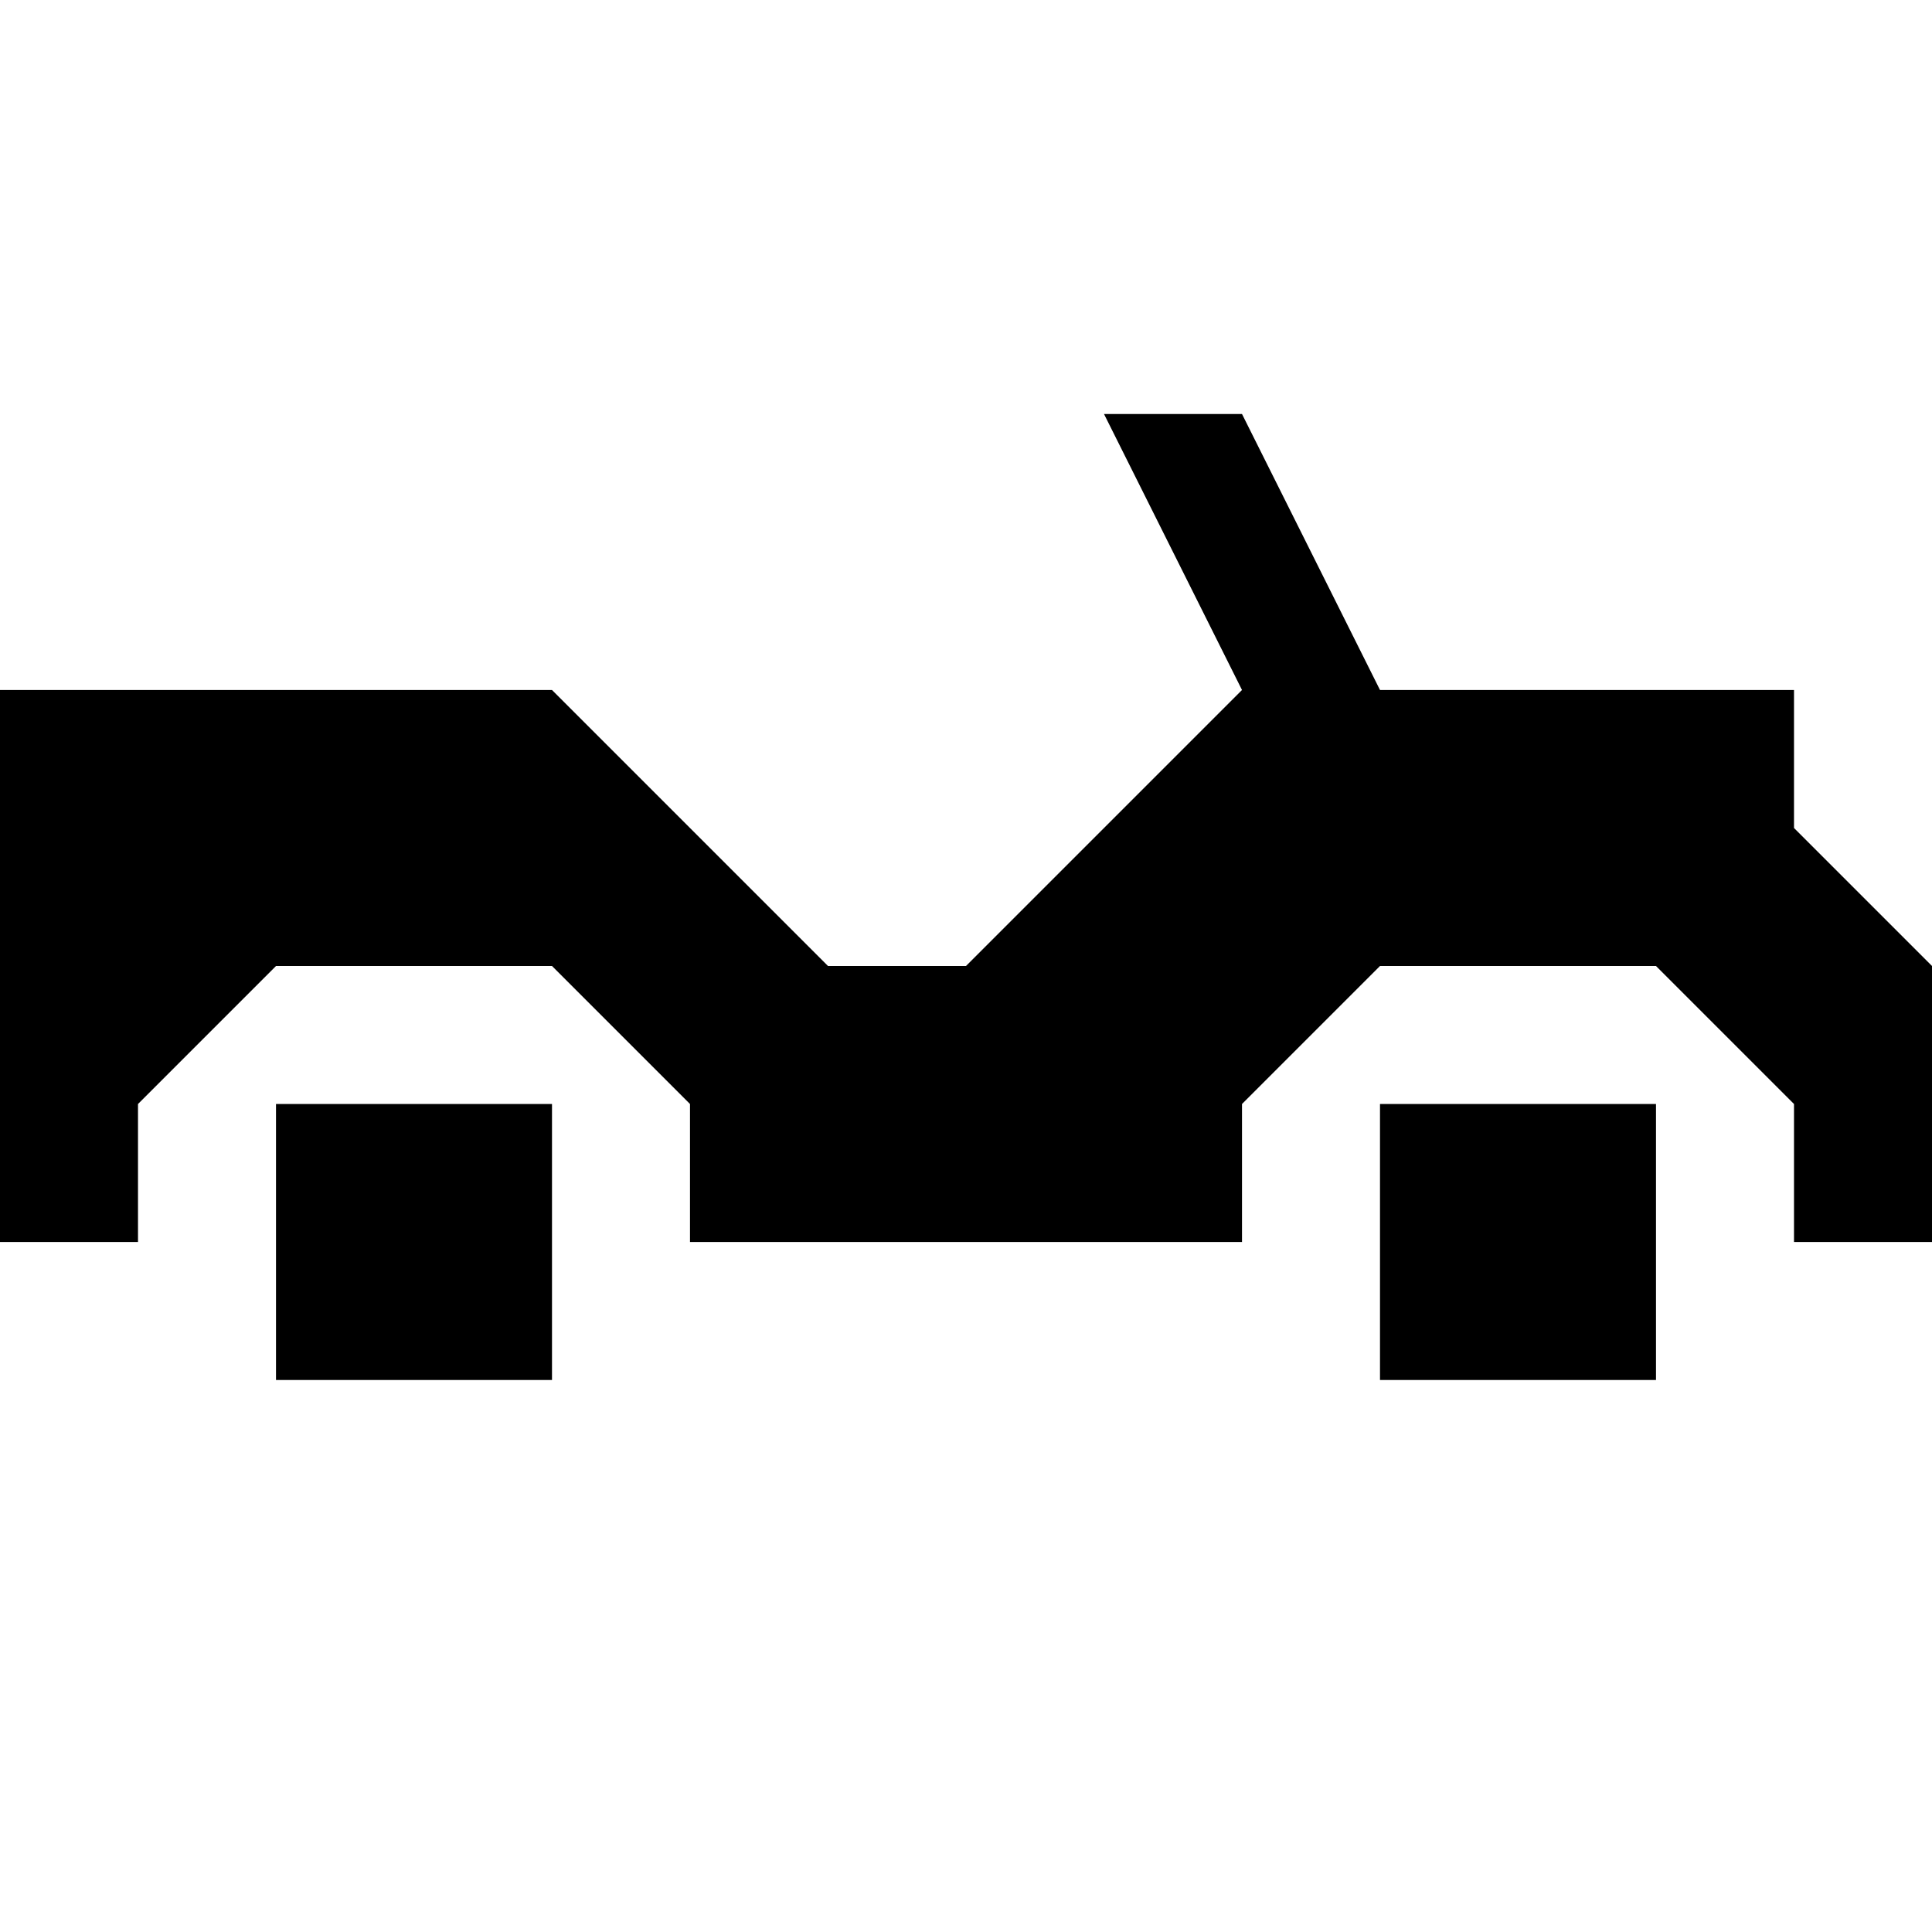
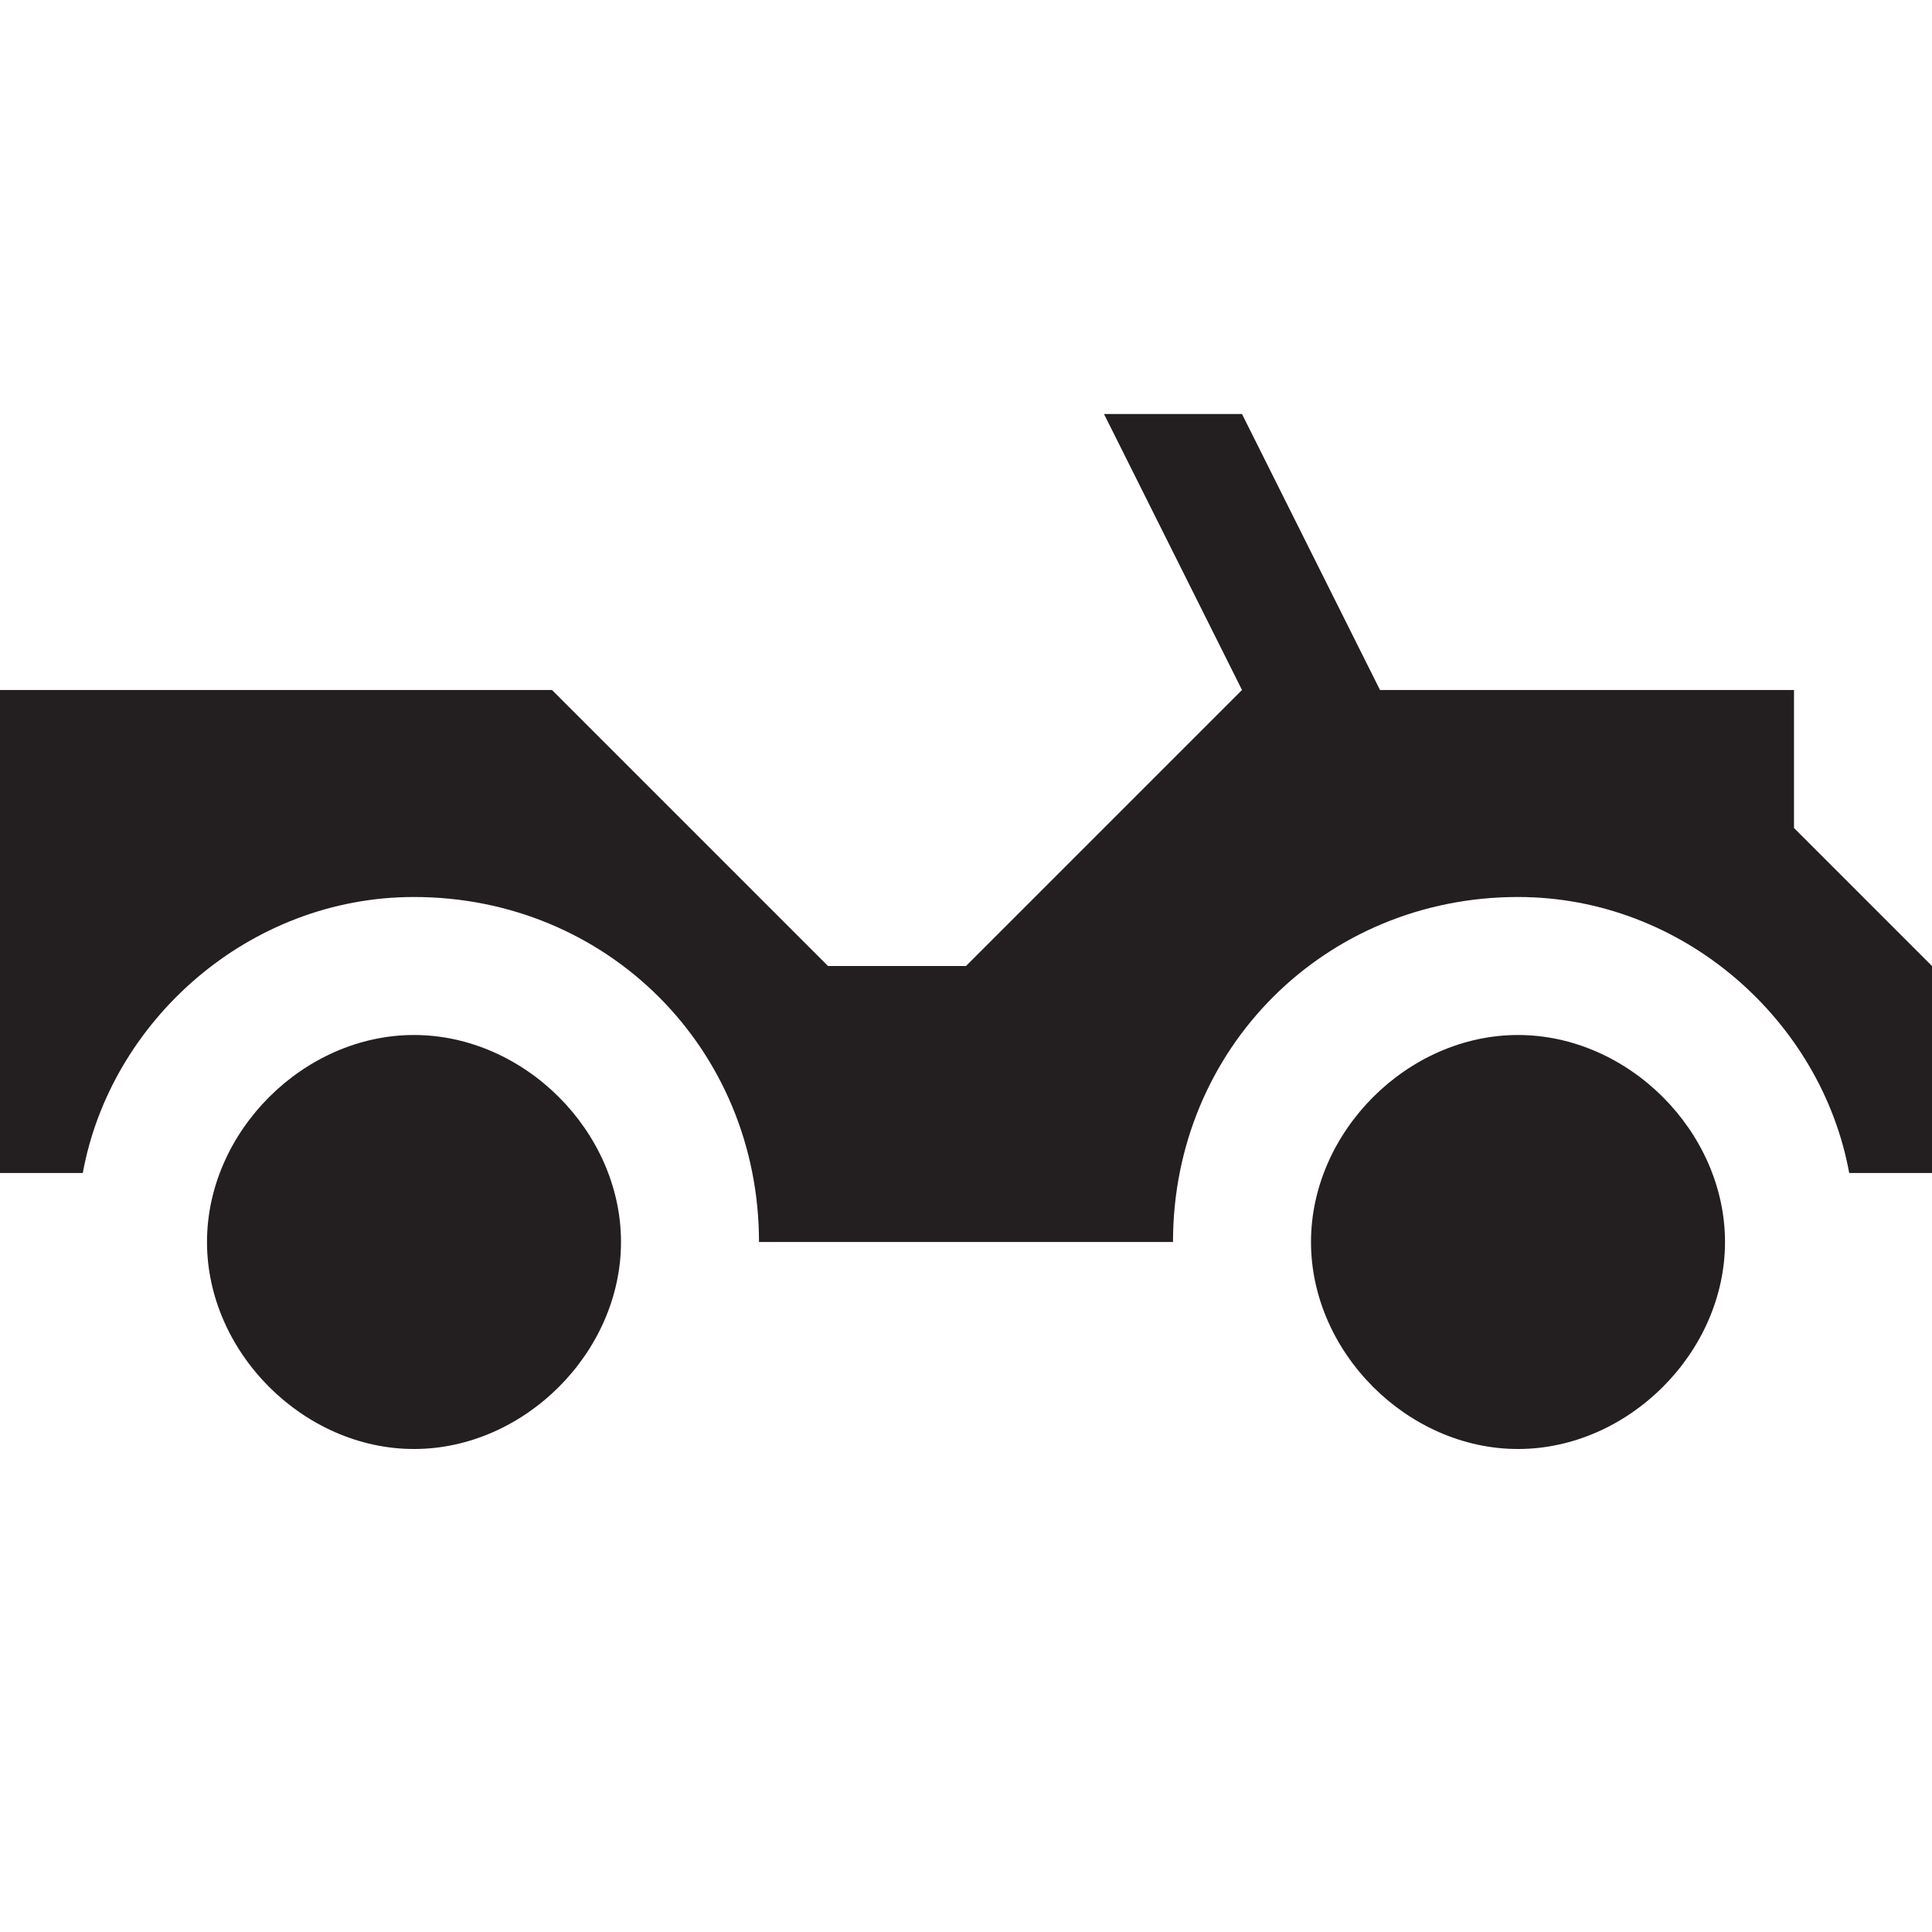
- <svg xmlns="http://www.w3.org/2000/svg" version="1.1" id="Icons" x="0px" y="0px" width="14px" height="14px" viewBox="0 0 14 14" style="enable-background:new 0 0 14 14;" xml:space="preserve">
-   <g>
-     <polygon points="0,9 0,5 4,5 6,7 7,7 9,5 8,3 9,3 10,5 13,5 13,6 14,7 14,9 13,9 13,8 12,7 10,7 9,8 9,9 5,9 5,8 4,7 2,7 1,8 1,9     " />
-     <rect x="2" y="8" width="2" height="2" />
-     <rect x="10" y="8" width="2" height="2" />
-   </g>
+ <svg xmlns="http://www.w3.org/2000/svg" version="1.1" id="Icons" x="0px" y="0px" width="14px" height="14px" viewBox="0 0 14 14" enable-background="new 0 0 14 14" xml:space="preserve">
+   <path fill="#231F20" d="M11,7.5c0.8,0,1.5,0.7,1.5,1.5s-0.7,1.5-1.5,1.5S9.5,9.8,9.5,9S10.2,7.5,11,7.5z" />
+   <path fill="#231F20" d="M3,7.5c0.8,0,1.5,0.7,1.5,1.5S3.8,10.5,3,10.5S1.5,9.8,1.5,9S2.2,7.5,3,7.5z" />
+   <path fill="#231F20" d="M13,6V5h-3L9,3H8l1,2L7,7H6L4,5H0v2.5v1h0.6c0.2-1.1,1.2-2,2.4-2c1.4,0,2.5,1.1,2.5,2.5h3  c0-1.4,1.1-2.5,2.5-2.5c1.2,0,2.2,0.9,2.4,2H14v-1V7L13,6z" />
</svg>
